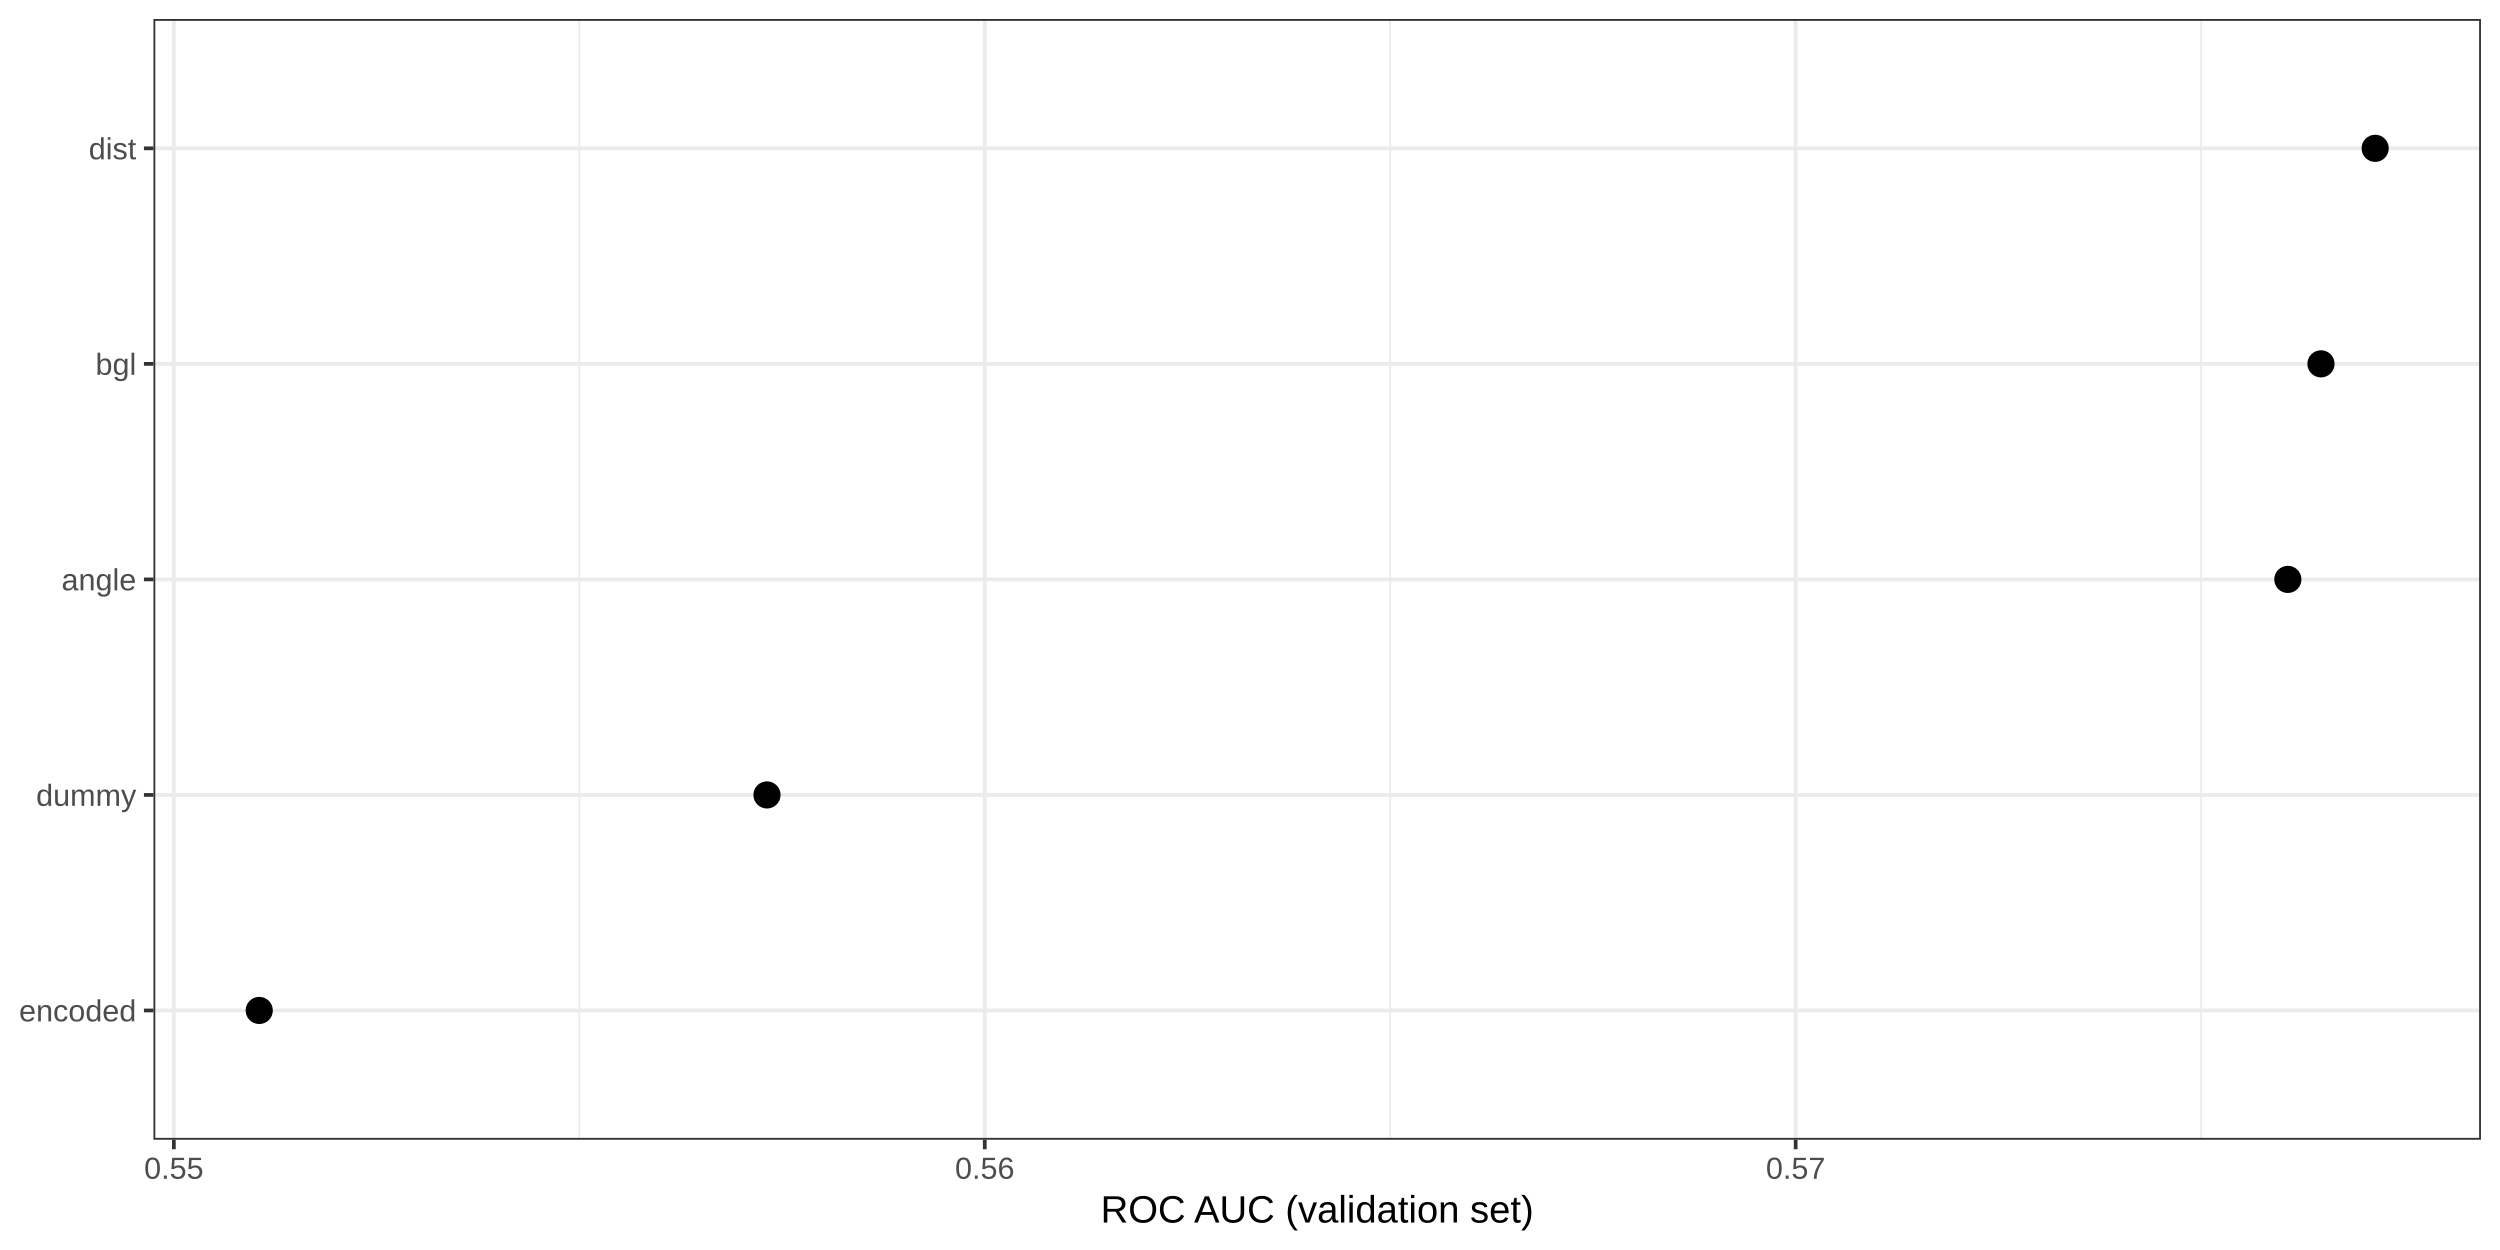
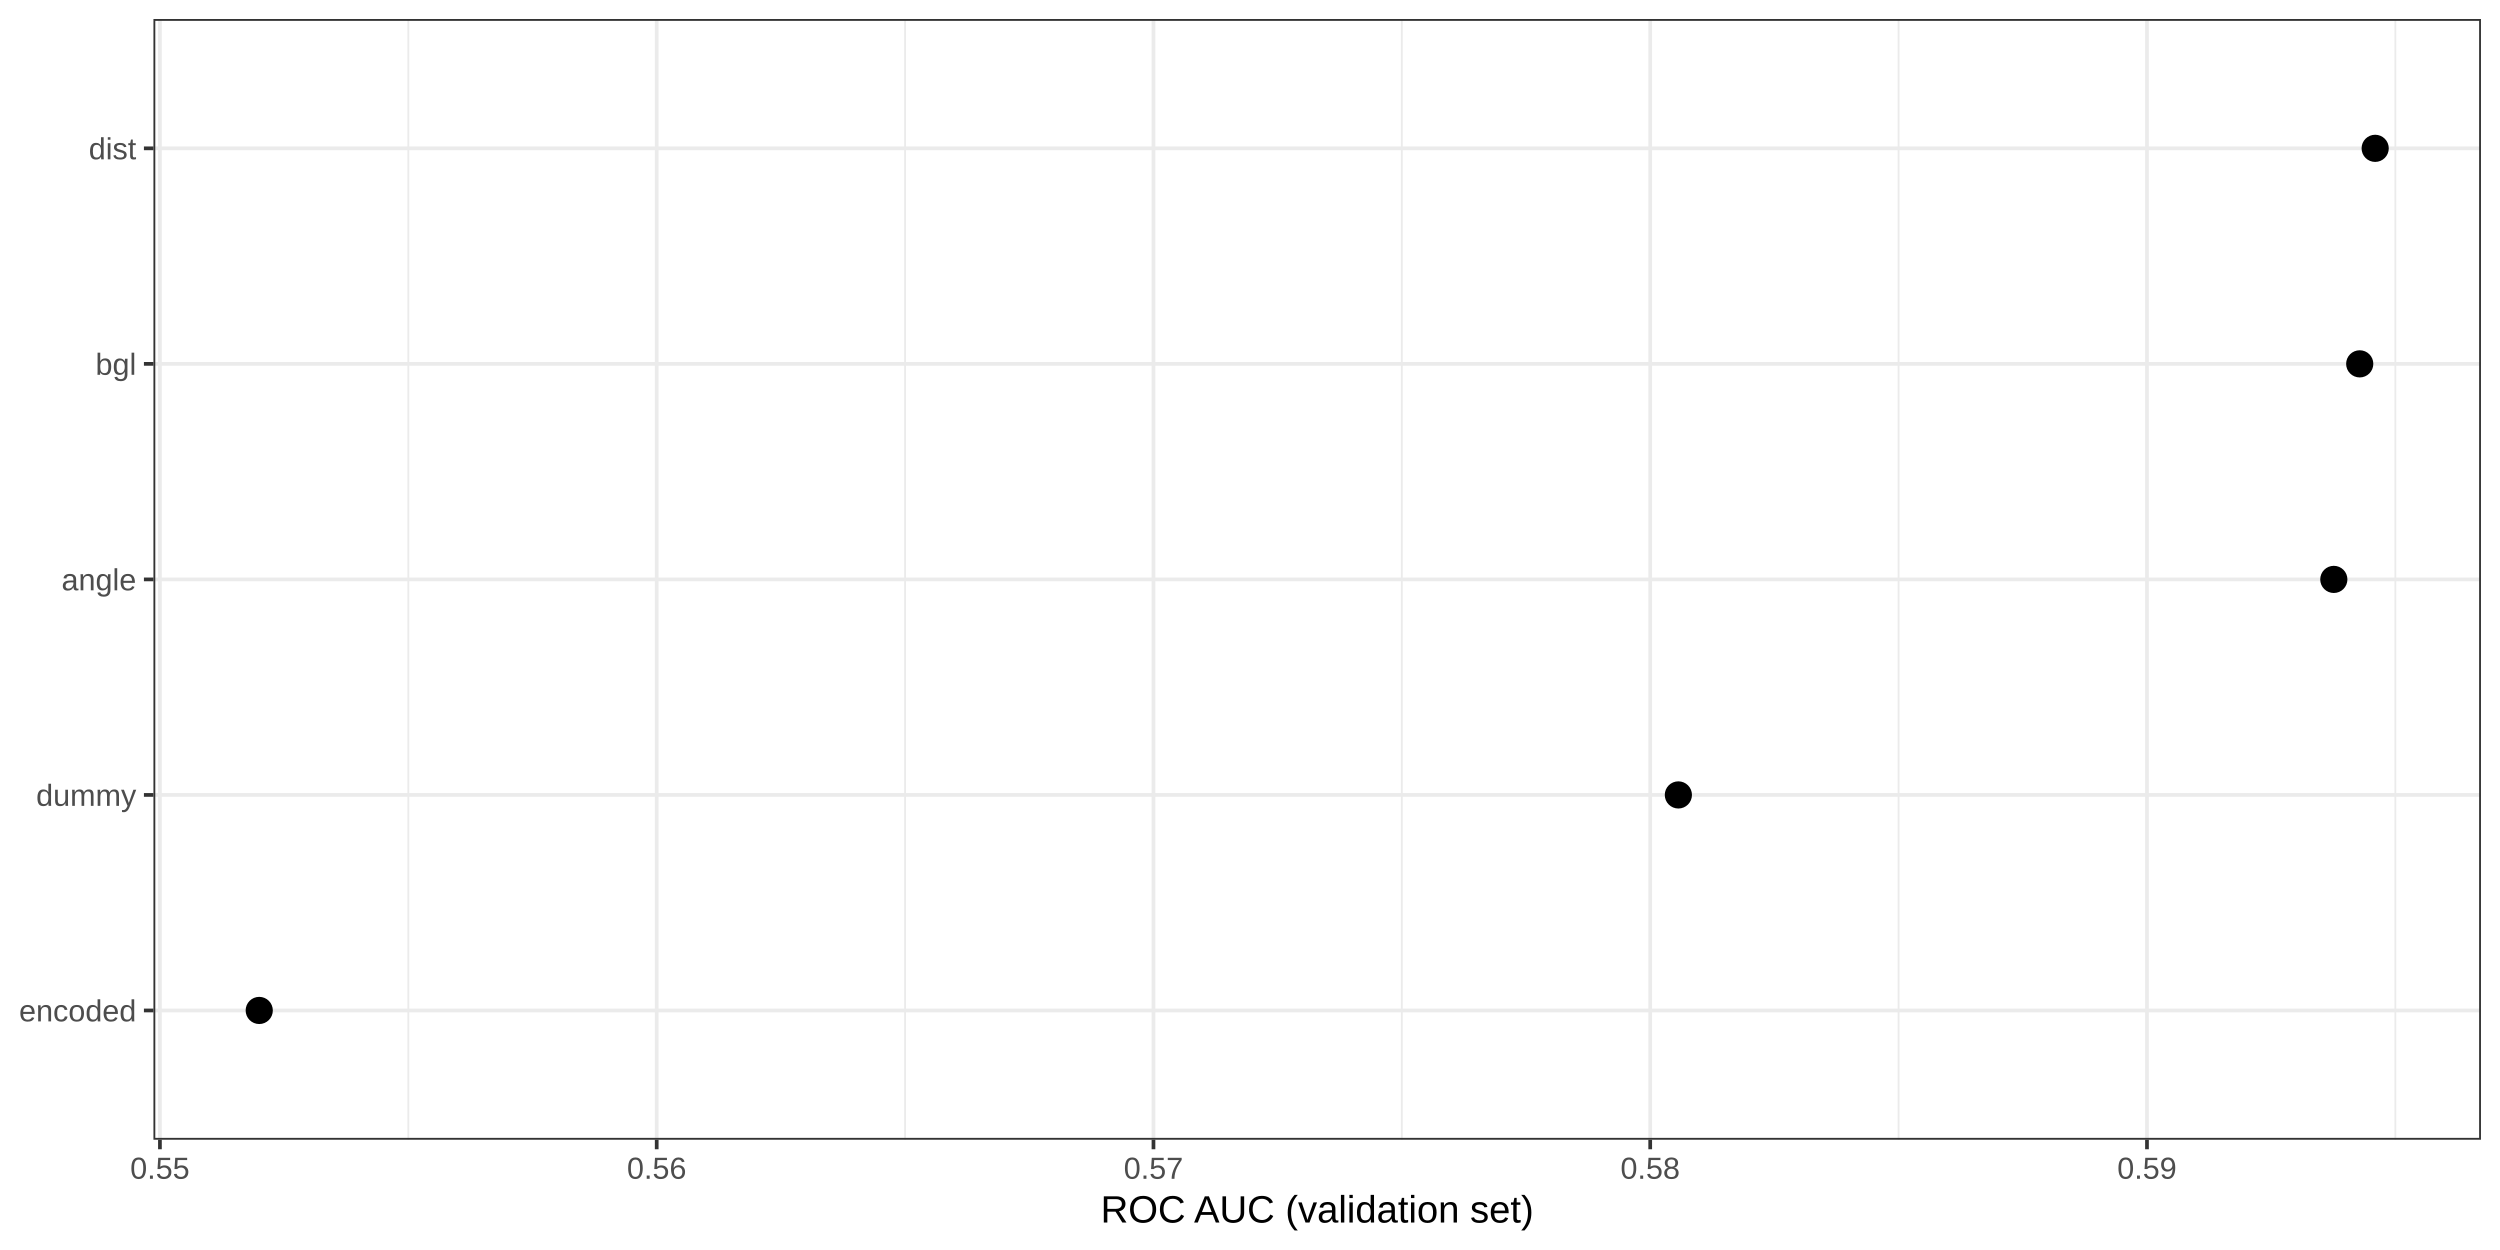
<svg xmlns="http://www.w3.org/2000/svg" class="svglite" width="720.00pt" height="360.00pt" viewBox="0 0 720.00 360.00">
  <defs>
    <style type="text/css">
    .svglite line, .svglite polyline, .svglite polygon, .svglite path, .svglite rect, .svglite circle {
      fill: none;
      stroke: #000000;
      stroke-linecap: round;
      stroke-linejoin: round;
      stroke-miterlimit: 10.00;
    }
    .svglite text {
      white-space: pre;
    }
  </style>
  </defs>
  <rect width="100%" height="100%" style="stroke: none; fill: #FFFFFF;" />
  <defs>
    <clipPath id="cpMC4wMHw3MjAuMDB8MC4wMHwzNjAuMDA=">
      <rect x="0.00" y="0.00" width="720.00" height="360.00" />
    </clipPath>
  </defs>
  <g clip-path="url(#cpMC4wMHw3MjAuMDB8MC4wMHwzNjAuMDA=)">
    <rect x="0.00" y="0.00" width="720.00" height="360.00" style="stroke-width: 1.07; stroke: #FFFFFF; fill: #FFFFFF;" />
  </g>
  <defs>
    <clipPath id="cpNDQuMTl8NzE0LjUyfDUuNDh8MzI4LjI1">
      <rect x="44.19" y="5.48" width="670.33" height="322.77" />
    </clipPath>
  </defs>
  <g clip-path="url(#cpNDQuMTl8NzE0LjUyfDUuNDh8MzI4LjI1)">
    <rect x="44.19" y="5.48" width="670.33" height="322.77" style="stroke-width: 1.07; stroke: none; fill: #FFFFFF;" />
-     <polyline points="166.84,328.25 166.84,5.48 " style="stroke-width: 0.53; stroke: #EBEBEB; stroke-linecap: butt;" />
-     <polyline points="400.38,328.25 400.38,5.48 " style="stroke-width: 0.53; stroke: #EBEBEB; stroke-linecap: butt;" />
-     <polyline points="633.92,328.25 633.92,5.48 " style="stroke-width: 0.53; stroke: #EBEBEB; stroke-linecap: butt;" />
+     <polyline points="117.60,328.25 117.60,5.48 " style="stroke-width: 0.53; stroke: #EBEBEB; stroke-linecap: butt;" />
+     <polyline points="260.66,328.25 260.66,5.48 " style="stroke-width: 0.53; stroke: #EBEBEB; stroke-linecap: butt;" />
+     <polyline points="403.73,328.25 403.73,5.48 " style="stroke-width: 0.53; stroke: #EBEBEB; stroke-linecap: butt;" />
+     <polyline points="546.79,328.25 546.79,5.48 " style="stroke-width: 0.53; stroke: #EBEBEB; stroke-linecap: butt;" />
+     <polyline points="689.86,328.25 689.86,5.48 " style="stroke-width: 0.53; stroke: #EBEBEB; stroke-linecap: butt;" />
    <polyline points="44.19,291.01 714.52,291.01 " style="stroke-width: 1.07; stroke: #EBEBEB; stroke-linecap: butt;" />
    <polyline points="44.19,228.94 714.52,228.94 " style="stroke-width: 1.07; stroke: #EBEBEB; stroke-linecap: butt;" />
    <polyline points="44.19,166.87 714.52,166.87 " style="stroke-width: 1.07; stroke: #EBEBEB; stroke-linecap: butt;" />
    <polyline points="44.19,104.79 714.52,104.79 " style="stroke-width: 1.07; stroke: #EBEBEB; stroke-linecap: butt;" />
    <polyline points="44.19,42.72 714.52,42.72 " style="stroke-width: 1.07; stroke: #EBEBEB; stroke-linecap: butt;" />
-     <polyline points="50.07,328.25 50.07,5.48 " style="stroke-width: 1.07; stroke: #EBEBEB; stroke-linecap: butt;" />
-     <polyline points="283.61,328.25 283.61,5.48 " style="stroke-width: 1.07; stroke: #EBEBEB; stroke-linecap: butt;" />
-     <polyline points="517.15,328.25 517.15,5.48 " style="stroke-width: 1.07; stroke: #EBEBEB; stroke-linecap: butt;" />
-     <circle cx="220.89" cy="228.94" r="3.56" style="stroke-width: 0.71; fill: #000000;" />
+     <polyline points="46.06,328.25 46.06,5.48 " style="stroke-width: 1.07; stroke: #EBEBEB; stroke-linecap: butt;" />
+     <polyline points="189.13,328.25 189.13,5.48 " style="stroke-width: 1.07; stroke: #EBEBEB; stroke-linecap: butt;" />
+     <polyline points="332.20,328.25 332.20,5.48 " style="stroke-width: 1.07; stroke: #EBEBEB; stroke-linecap: butt;" />
+     <polyline points="475.26,328.25 475.26,5.48 " style="stroke-width: 1.07; stroke: #EBEBEB; stroke-linecap: butt;" />
+     <polyline points="618.33,328.25 618.33,5.48 " style="stroke-width: 1.07; stroke: #EBEBEB; stroke-linecap: butt;" />
+     <circle cx="483.37" cy="228.94" r="3.56" style="stroke-width: 0.71; fill: #000000;" />
    <circle cx="74.66" cy="291.01" r="3.56" style="stroke-width: 0.71; fill: #000000;" />
-     <circle cx="658.90" cy="166.87" r="3.56" style="stroke-width: 0.71; fill: #000000;" />
+     <circle cx="672.14" cy="166.87" r="3.56" style="stroke-width: 0.71; fill: #000000;" />
    <circle cx="684.05" cy="42.72" r="3.56" style="stroke-width: 0.71; fill: #000000;" />
-     <circle cx="668.44" cy="104.79" r="3.56" style="stroke-width: 0.71; fill: #000000;" />
+     <circle cx="679.60" cy="104.79" r="3.56" style="stroke-width: 0.71; fill: #000000;" />
    <rect x="44.19" y="5.48" width="670.33" height="322.77" style="stroke-width: 1.07; stroke: #333333;" />
  </g>
  <g clip-path="url(#cpMC4wMHw3MjAuMDB8MC4wMHwzNjAuMDA=)">
    <text x="39.25" y="294.16" text-anchor="end" style="font-size: 8.80px;fill: #4D4D4D; font-family: &quot;Arial&quot;;" textLength="33.78px" lengthAdjust="spacingAndGlyphs">encoded</text>
    <text x="39.25" y="232.09" text-anchor="end" style="font-size: 8.80px;fill: #4D4D4D; font-family: &quot;Arial&quot;;" textLength="28.85px" lengthAdjust="spacingAndGlyphs">dummy</text>
    <text x="39.25" y="170.02" text-anchor="end" style="font-size: 8.80px;fill: #4D4D4D; font-family: &quot;Arial&quot;;" textLength="21.54px" lengthAdjust="spacingAndGlyphs">angle</text>
    <text x="39.25" y="107.95" text-anchor="end" style="font-size: 8.80px;fill: #4D4D4D; font-family: &quot;Arial&quot;;" textLength="11.74px" lengthAdjust="spacingAndGlyphs">bgl</text>
    <text x="39.25" y="45.88" text-anchor="end" style="font-size: 8.80px;fill: #4D4D4D; font-family: &quot;Arial&quot;;" textLength="13.69px" lengthAdjust="spacingAndGlyphs">dist</text>
    <polyline points="41.45,291.01 44.19,291.01 " style="stroke-width: 1.07; stroke: #333333; stroke-linecap: butt;" />
    <polyline points="41.45,228.94 44.19,228.94 " style="stroke-width: 1.07; stroke: #333333; stroke-linecap: butt;" />
    <polyline points="41.45,166.87 44.19,166.87 " style="stroke-width: 1.07; stroke: #333333; stroke-linecap: butt;" />
    <polyline points="41.45,104.79 44.19,104.79 " style="stroke-width: 1.07; stroke: #333333; stroke-linecap: butt;" />
    <polyline points="41.45,42.72 44.19,42.72 " style="stroke-width: 1.07; stroke: #333333; stroke-linecap: butt;" />
-     <polyline points="50.07,330.99 50.07,328.25 " style="stroke-width: 1.07; stroke: #333333; stroke-linecap: butt;" />
-     <polyline points="283.61,330.99 283.61,328.25 " style="stroke-width: 1.07; stroke: #333333; stroke-linecap: butt;" />
-     <polyline points="517.15,330.99 517.15,328.25 " style="stroke-width: 1.07; stroke: #333333; stroke-linecap: butt;" />
-     <text x="50.07" y="339.49" text-anchor="middle" style="font-size: 8.80px;fill: #4D4D4D; font-family: &quot;Arial&quot;;" textLength="17.13px" lengthAdjust="spacingAndGlyphs">0.55</text>
-     <text x="283.61" y="339.49" text-anchor="middle" style="font-size: 8.80px;fill: #4D4D4D; font-family: &quot;Arial&quot;;" textLength="17.13px" lengthAdjust="spacingAndGlyphs">0.56</text>
-     <text x="517.15" y="339.49" text-anchor="middle" style="font-size: 8.80px;fill: #4D4D4D; font-family: &quot;Arial&quot;;" textLength="17.13px" lengthAdjust="spacingAndGlyphs">0.57</text>
+     <polyline points="46.06,330.99 46.06,328.25 " style="stroke-width: 1.07; stroke: #333333; stroke-linecap: butt;" />
+     <polyline points="189.13,330.99 189.13,328.25 " style="stroke-width: 1.07; stroke: #333333; stroke-linecap: butt;" />
+     <polyline points="332.20,330.99 332.20,328.25 " style="stroke-width: 1.07; stroke: #333333; stroke-linecap: butt;" />
+     <polyline points="475.26,330.99 475.26,328.25 " style="stroke-width: 1.07; stroke: #333333; stroke-linecap: butt;" />
+     <polyline points="618.33,330.99 618.33,328.25 " style="stroke-width: 1.07; stroke: #333333; stroke-linecap: butt;" />
+     <text x="46.06" y="339.49" text-anchor="middle" style="font-size: 8.80px;fill: #4D4D4D; font-family: &quot;Arial&quot;;" textLength="17.13px" lengthAdjust="spacingAndGlyphs">0.55</text>
+     <text x="189.13" y="339.49" text-anchor="middle" style="font-size: 8.80px;fill: #4D4D4D; font-family: &quot;Arial&quot;;" textLength="17.13px" lengthAdjust="spacingAndGlyphs">0.56</text>
+     <text x="332.20" y="339.49" text-anchor="middle" style="font-size: 8.80px;fill: #4D4D4D; font-family: &quot;Arial&quot;;" textLength="17.13px" lengthAdjust="spacingAndGlyphs">0.57</text>
+     <text x="475.26" y="339.49" text-anchor="middle" style="font-size: 8.80px;fill: #4D4D4D; font-family: &quot;Arial&quot;;" textLength="17.13px" lengthAdjust="spacingAndGlyphs">0.58</text>
+     <text x="618.33" y="339.49" text-anchor="middle" style="font-size: 8.80px;fill: #4D4D4D; font-family: &quot;Arial&quot;;" textLength="17.13px" lengthAdjust="spacingAndGlyphs">0.59</text>
    <text x="379.35" y="352.10" text-anchor="middle" style="font-size: 11.00px; font-family: &quot;Arial&quot;;" textLength="125.29px" lengthAdjust="spacingAndGlyphs">ROC AUC (validation set)</text>
  </g>
</svg>
